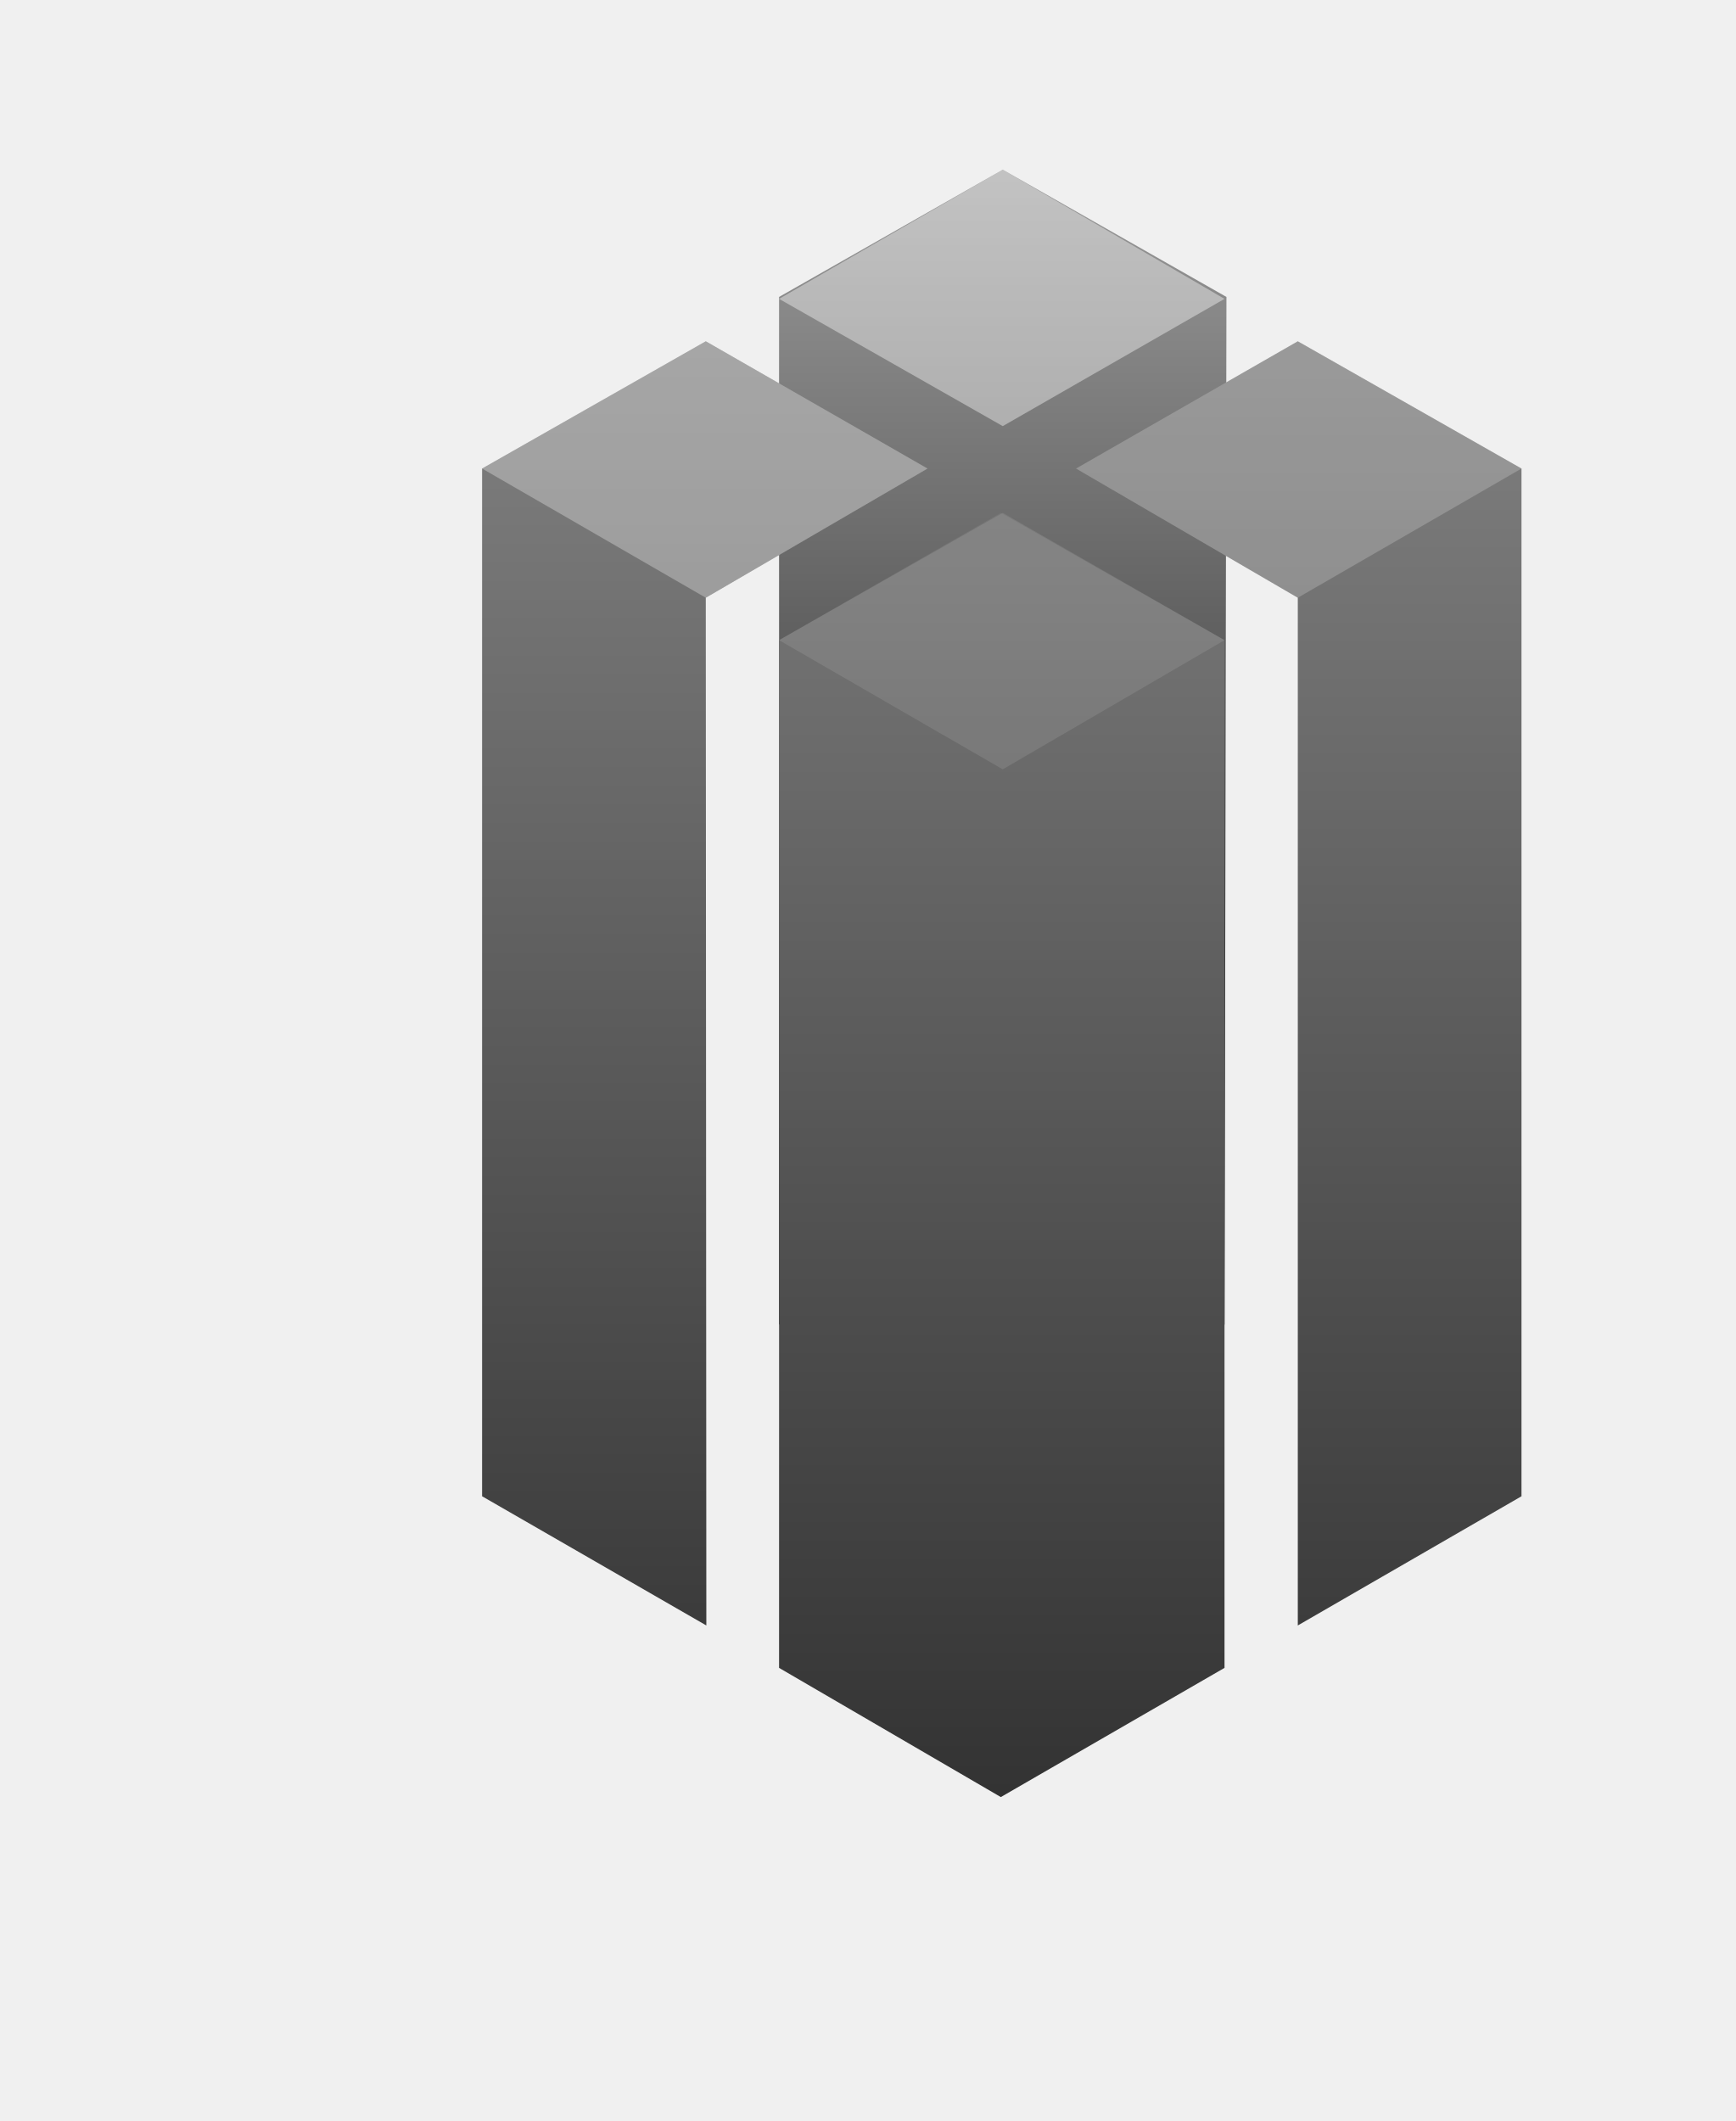
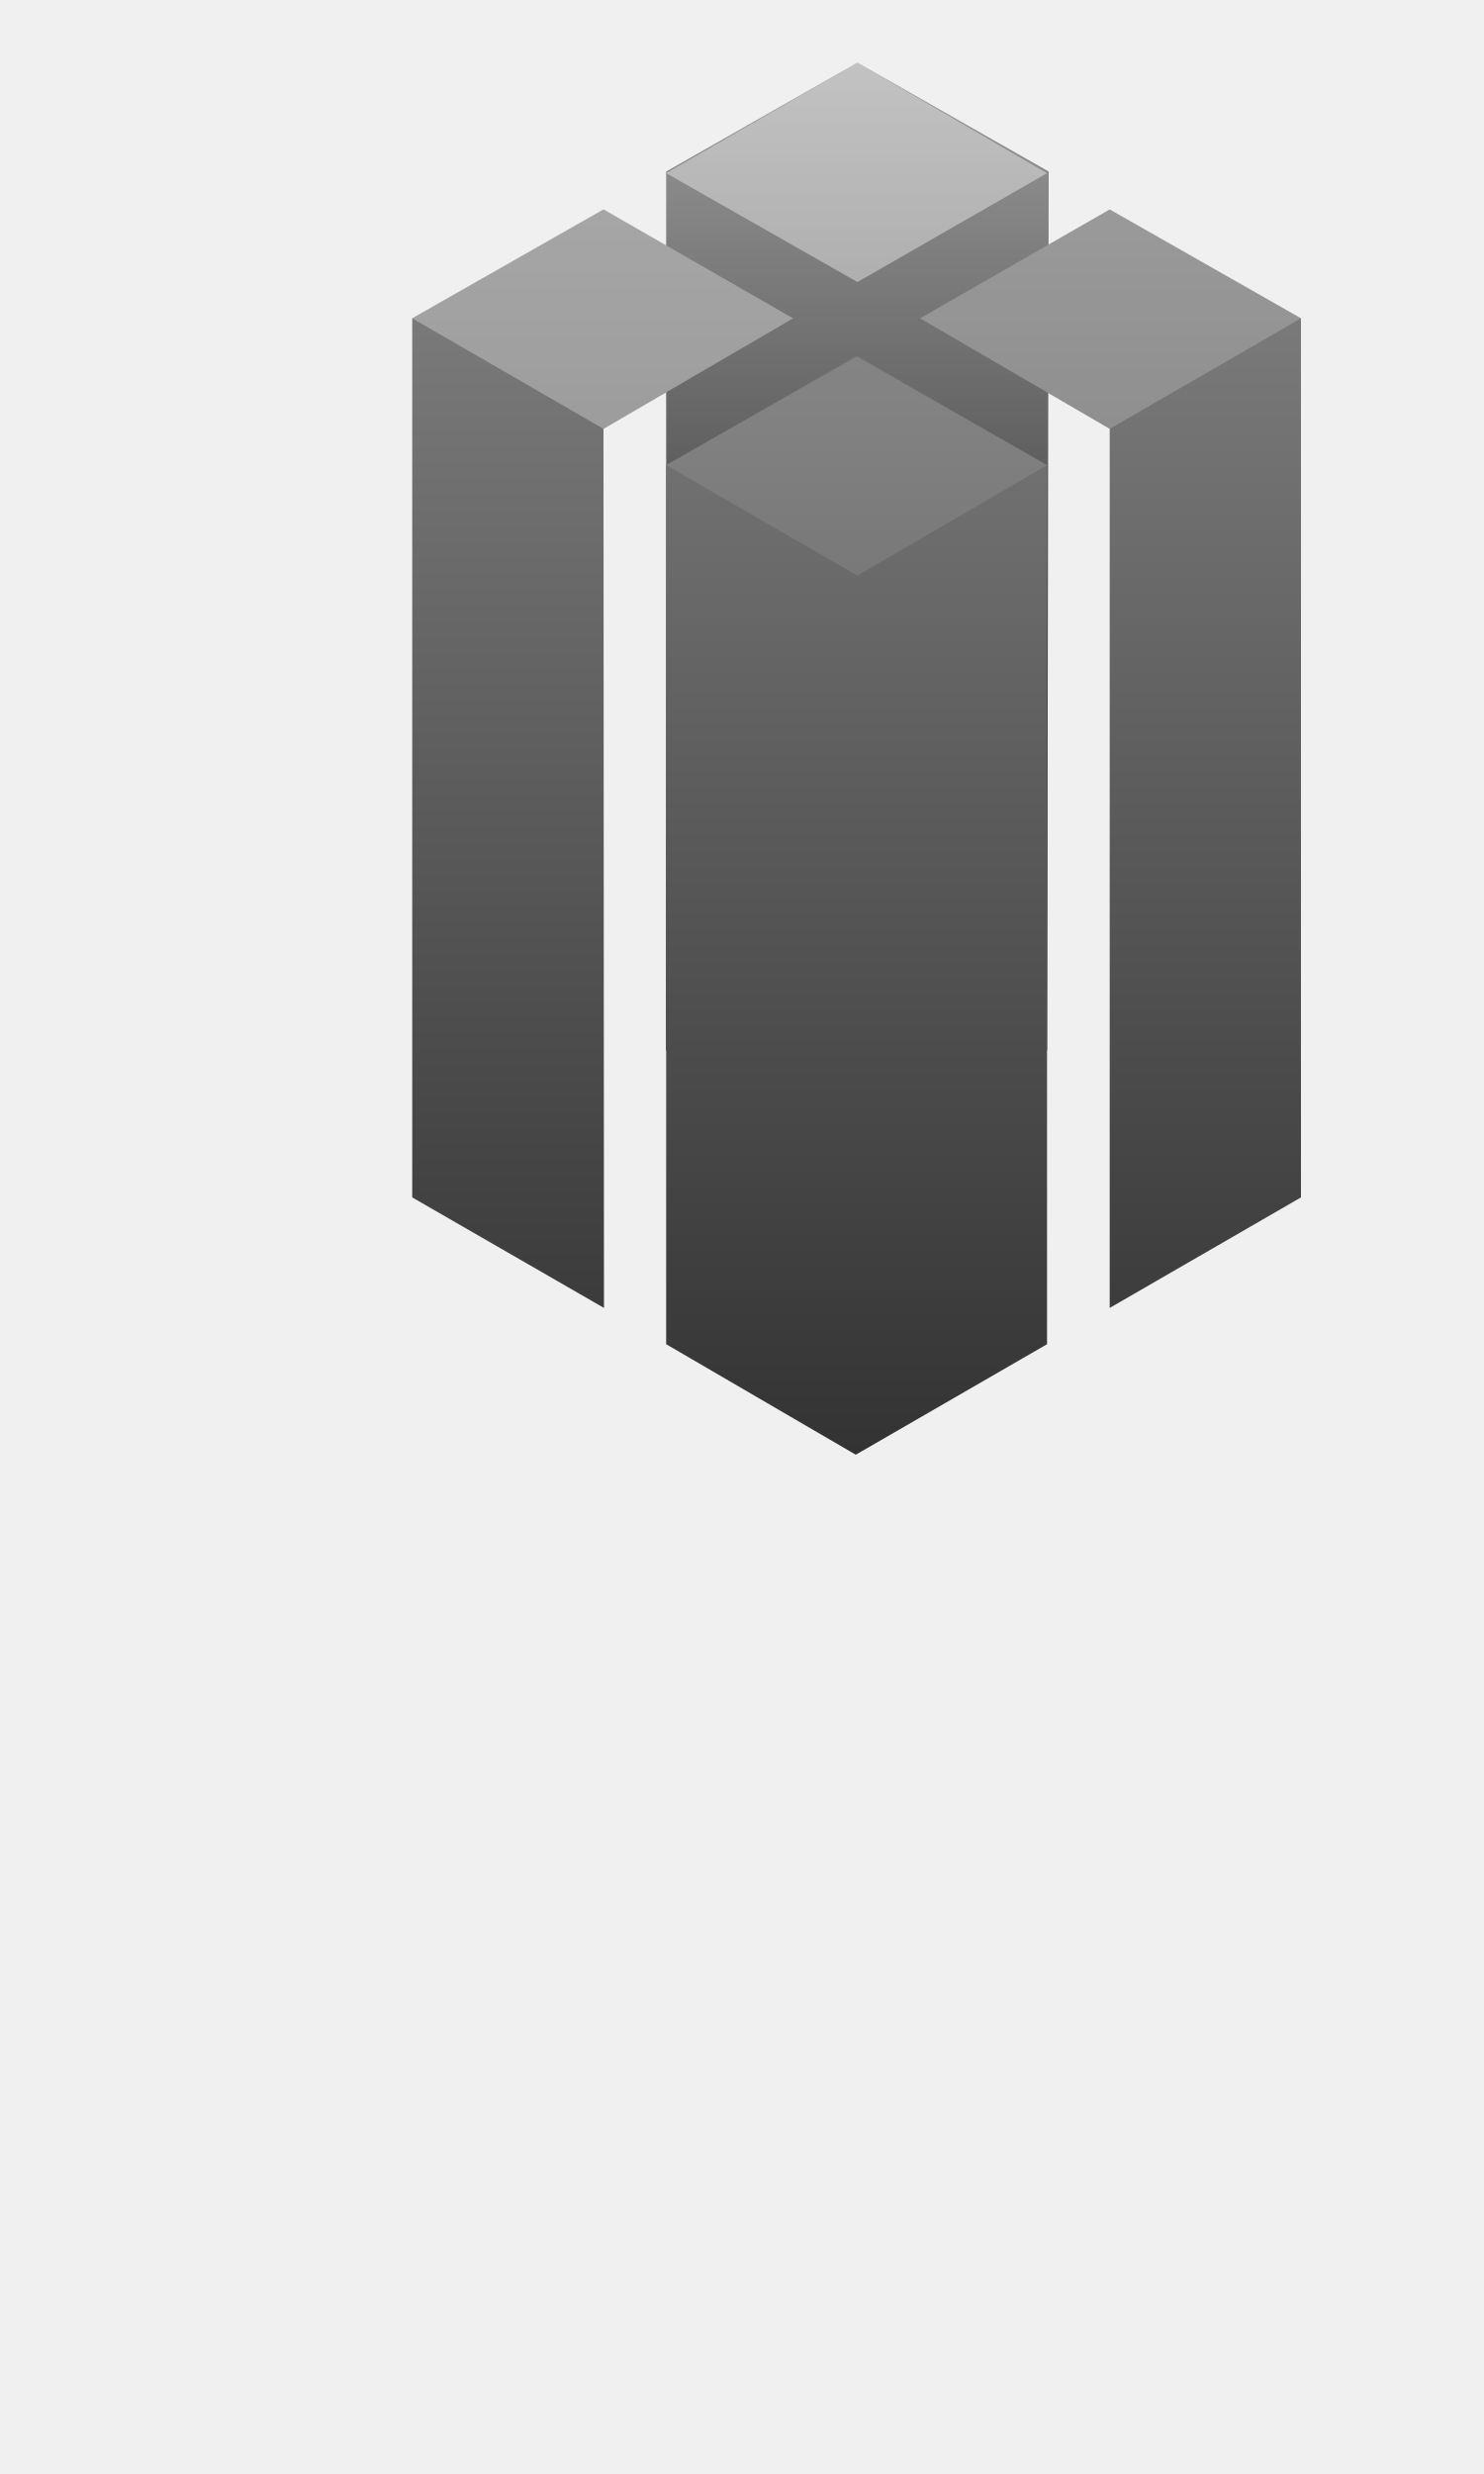
- <svg xmlns="http://www.w3.org/2000/svg" version="1.1" x="-300" y="0" viewBox="20 400 900 1100">
+ <svg xmlns="http://www.w3.org/2000/svg" version="1.1" x="-85" y="480" viewBox="20 450 900 1500">
  <style>
	#a, #b, #c, #d {
	cursor: pointer;
	}
</style>
  <defs>
    <linearGradient id="D_body_1_" gradientUnits="userSpaceOnUse" x1="540" y1="492" x2="540" y2="1019">
      <stop offset="0" style="stop-color:#999999" />
      <stop offset="1" style="stop-color:#1a1a1a" />
    </linearGradient>
    <linearGradient id="a_body_1_" gradientUnits="userSpaceOnUse" x1="386" y1="581" x2="386" y2="1323">
      <stop offset="0" style="stop-color:#808080" />
      <stop offset="1" style="stop-color:#333333" />
    </linearGradient>
    <linearGradient id="sidepillar" gradientUnits="userSpaceOnUse" x1="693" y1="582" x2="693" y2="1330">
      <stop offset="0" style="stop-color:#808080" />
      <stop offset="1" style="stop-color:#333333" />
    </linearGradient>
    <linearGradient id="strokemaskgradient" gradientUnits="userSpaceOnUse" x1="434" y1="351" x2="434" y2="970">
      <stop offset="0" style="stop-color:#FFFFFF" />
      <stop offset="0.5" style="stop-color:#FFFFFF" />
      <stop offset="1" style="stop-color:#4F4F4F" />
    </linearGradient>
  </defs>
  <g id="all">
    <g id="d" clip-path="url(#maskd)">
      <polygon id="d_body" fill="url(#D_body_1_)" points="656,554 540,488 424,554 424,1087   540,1021 655,1087" />
      <polygon id="d_top" opacity="0.4" fill="#FFFFFF" points="424,555 540,488 655,555 540,621 " />
      <polygon id="d_stroker" fill="none" points="656,554 540,488 424,554 424,1087   540,1021 655,1087 " stroke="#FFFFFF" stroke-width="20" stroke-dasharray="1600" stroke-dashoffset="1600" mask="url(#strokemaskd)" />
    </g>
    <g id="a" clip-path="url(#maska)">
      <polygon id="a_body" fill="url(#a_body_1_)" points="270,643 386,577 501,643 386,710  386.288,1243 270,1176 " />
      <polygon id="a_top" opacity="0.3" fill="#FFFFFF" points="270,643 386,577 501,643 386,710  " />
      <polygon id="a_stroker" opacity="100" fill="none" points="270,643 386,577 501,643 386,710  386.288,1243 270,1176 " stroke="#34A849" stroke-width="20" stroke-dasharray="1600" stroke-dashoffset="-1600" mask="url(#strokemaska)" />
    </g>
    <g id="c" clip-path="url(#maskc)">
      <polygon id="c_body" fill="url(#sidepillar)" points="809,643 693,577 578,643 693,710  693,1243 809,1176 " />
      <polygon id="C_top" opacity="0.2" fill="#FFFFFF" points="578,643 693,577 809,643 693,710" />
      <polygon id="c_stroker" fill="none" points="809,643 693,577 578,643 693,710  693,1243 809,1176 " stroke="#F8A71A" stroke-width="20" stroke-dasharray="1600" stroke-dashoffset="1600" mask="url(#strokemaskc)" />
    </g>
    <g id="b" clip-path="url(#maskb)">
      <polygon id="b_body" fill="url(#sidepillar)" points="655,732 539,666 424,732 424,1265  539,1332 655,1265" />
      <polygon id="B_top" opacity="0.1" fill="#FFFFFF" points="424,732 540,666 655,732 540,799 " />
      <polygon id="b_stroker" fill="none" points="655,732 539,666 424,732 424,1265  539,1332 655,1265" stroke="#0FA1C5" stroke-width="20" stroke-dasharray="1600" stroke-dashoffset="-1600" mask="url(#strokemaskb)" />
    </g>
    <clipPath id="maskd">
      <polygon id="md" points="657,1095 540,1027 421,1095 421,549 540,481  658,549 " />
    </clipPath>
    <clipPath id="maska">
      <polygon id="ma" points="386,1251 268,1182 268,637 386,569 510,644   510,1251 " />
    </clipPath>
    <clipPath id="maskb">
      <polygon id="mb" points="657,1270 539,1338 422,1270 422,727 540,660   657,727 " />
    </clipPath>
    <clipPath id="maskc">
      <polygon id="mc" points="811,1182 693,1251 569,1251 569,643 693,569   811,637 " />
    </clipPath>
    <g id="themasks">
      <mask id="strokemaskd">
        <rect x="397" y="451" fill="url(#strokemaskgradient)" width="273" height="800" />
      </mask>
      <mask id="strokemaska">
        <rect x="241" y="559" fill="url(#strokemaskgradient)" width="292" height="800" />
      </mask>
      <mask id="strokemaskc">
        <rect x="532" y="559" fill="url(#strokemaskgradient)" width="292" height="800" />
      </mask>
      <mask id="strokemaskb">
        <rect x="397" y="532" fill="url(#strokemaskgradient)" width="273" height="800" />
      </mask>
    </g>
  </g>
</svg>
